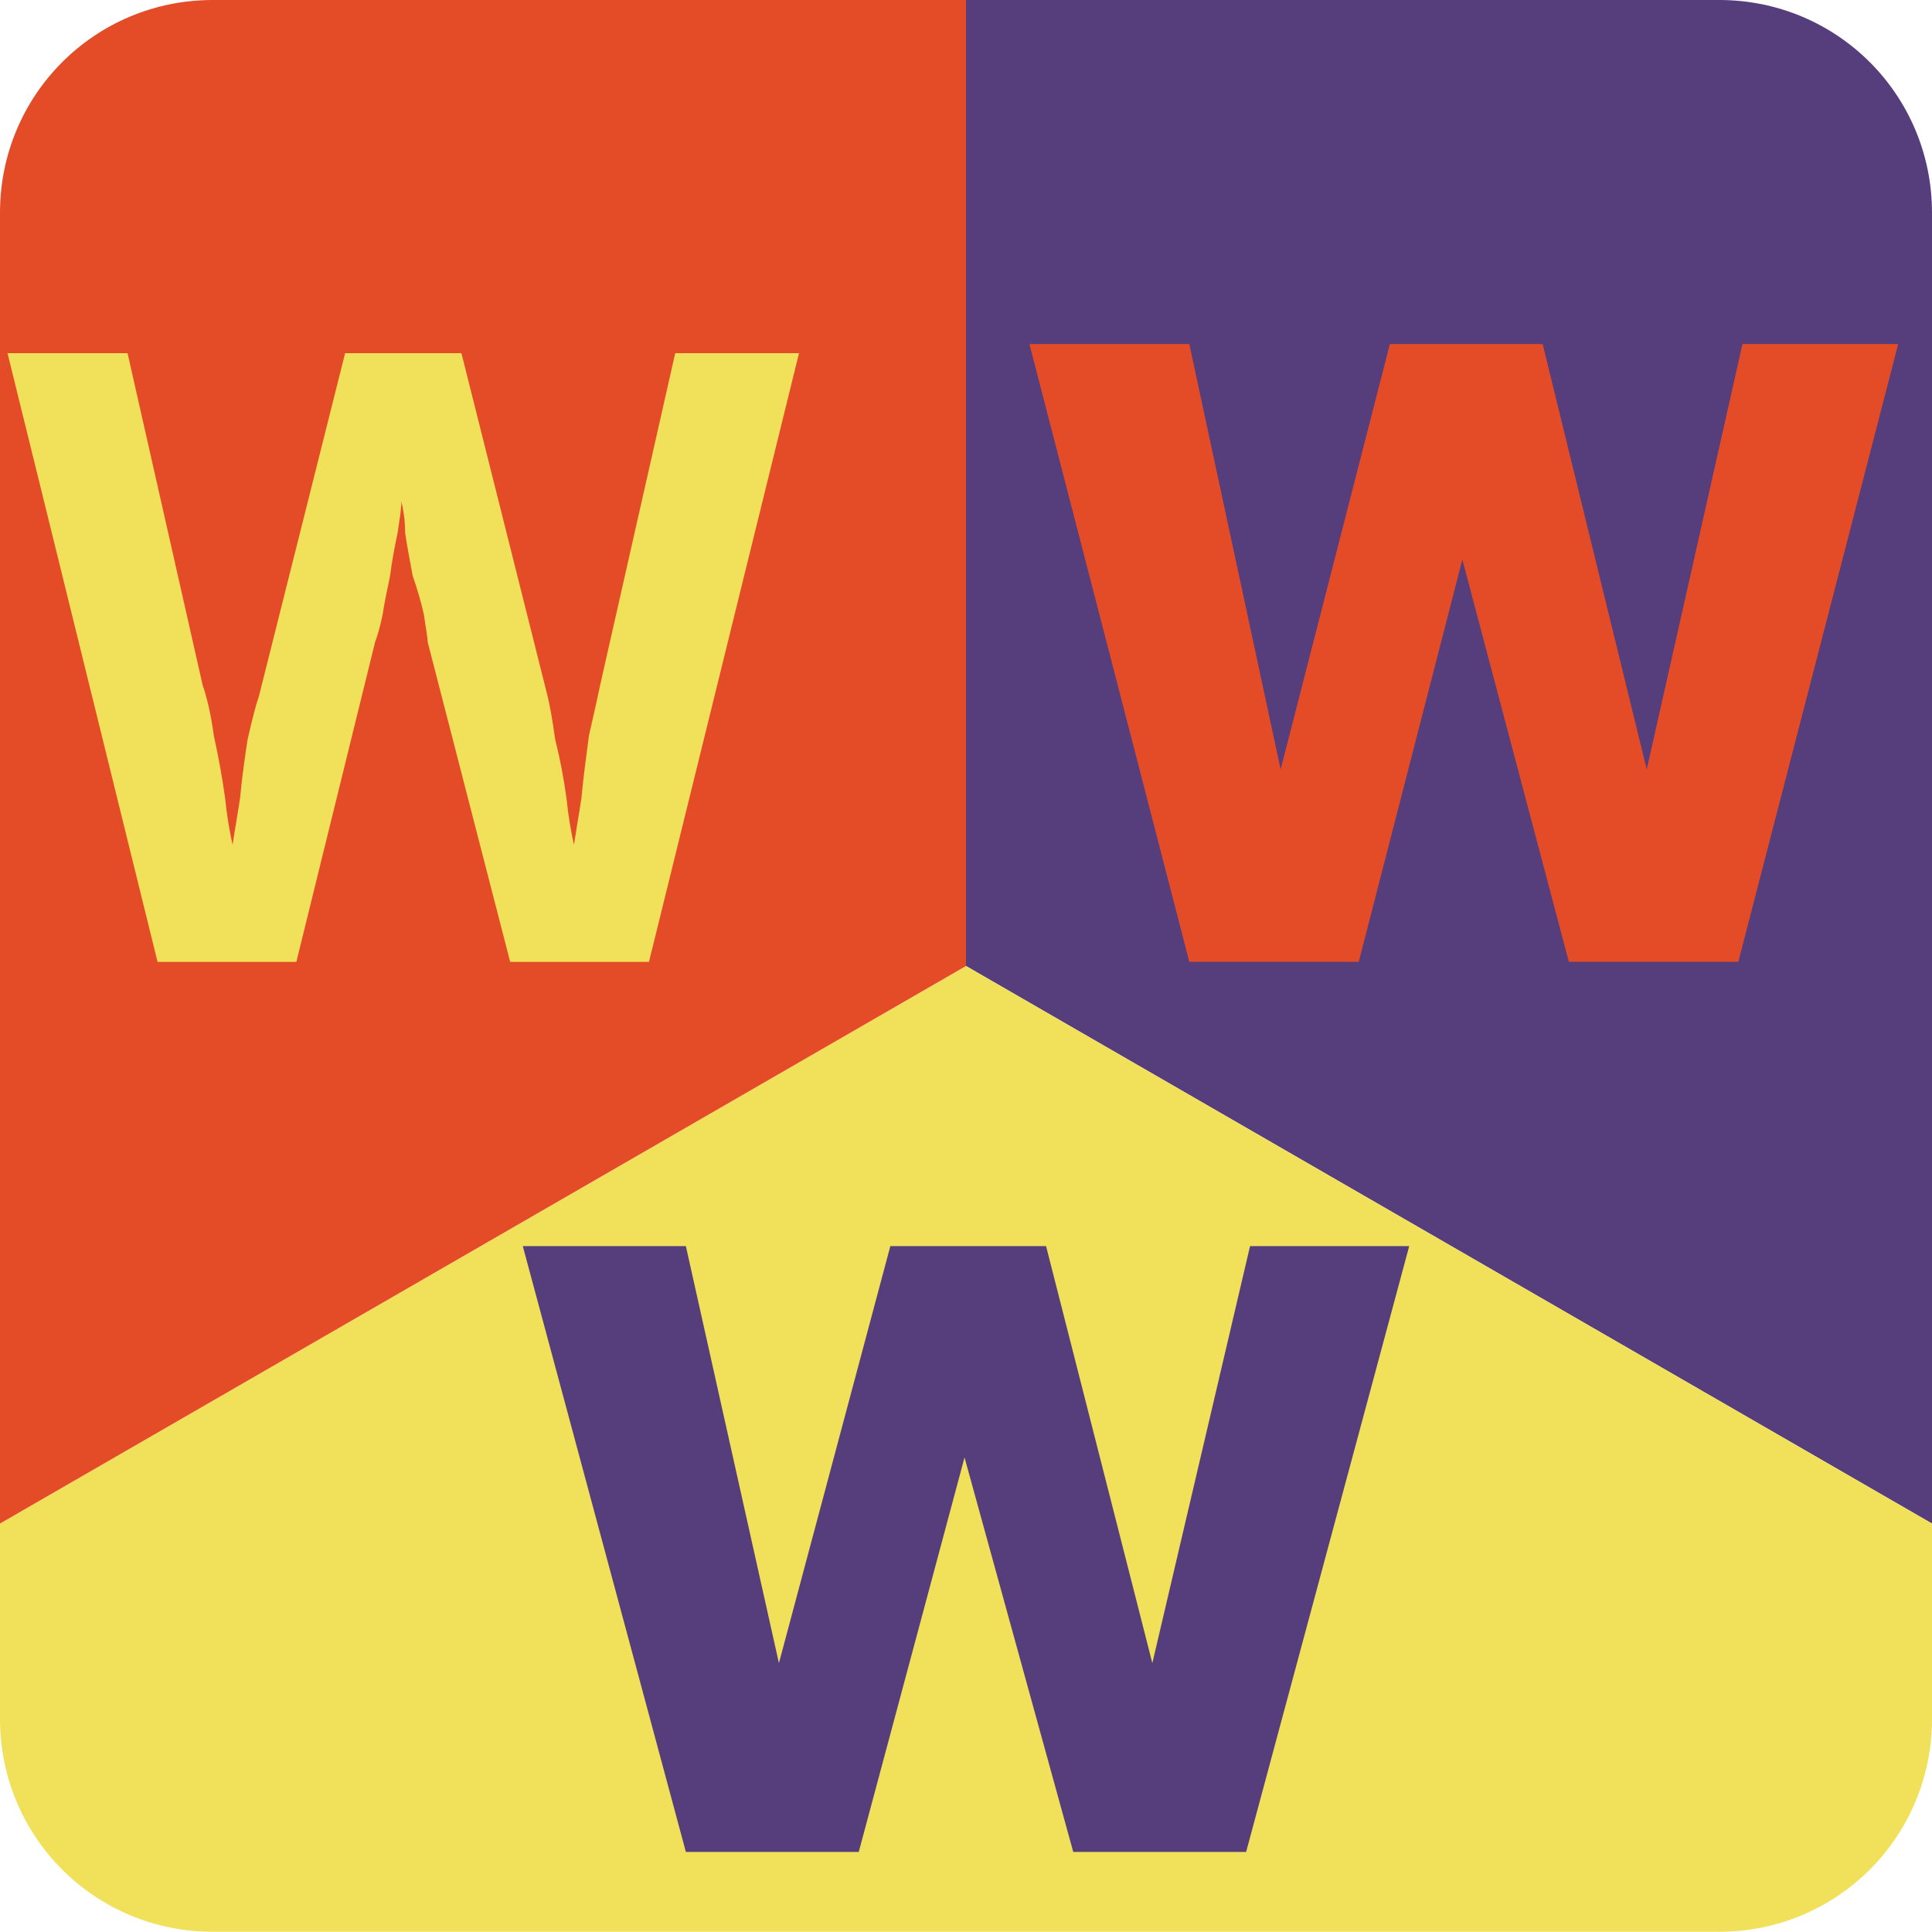
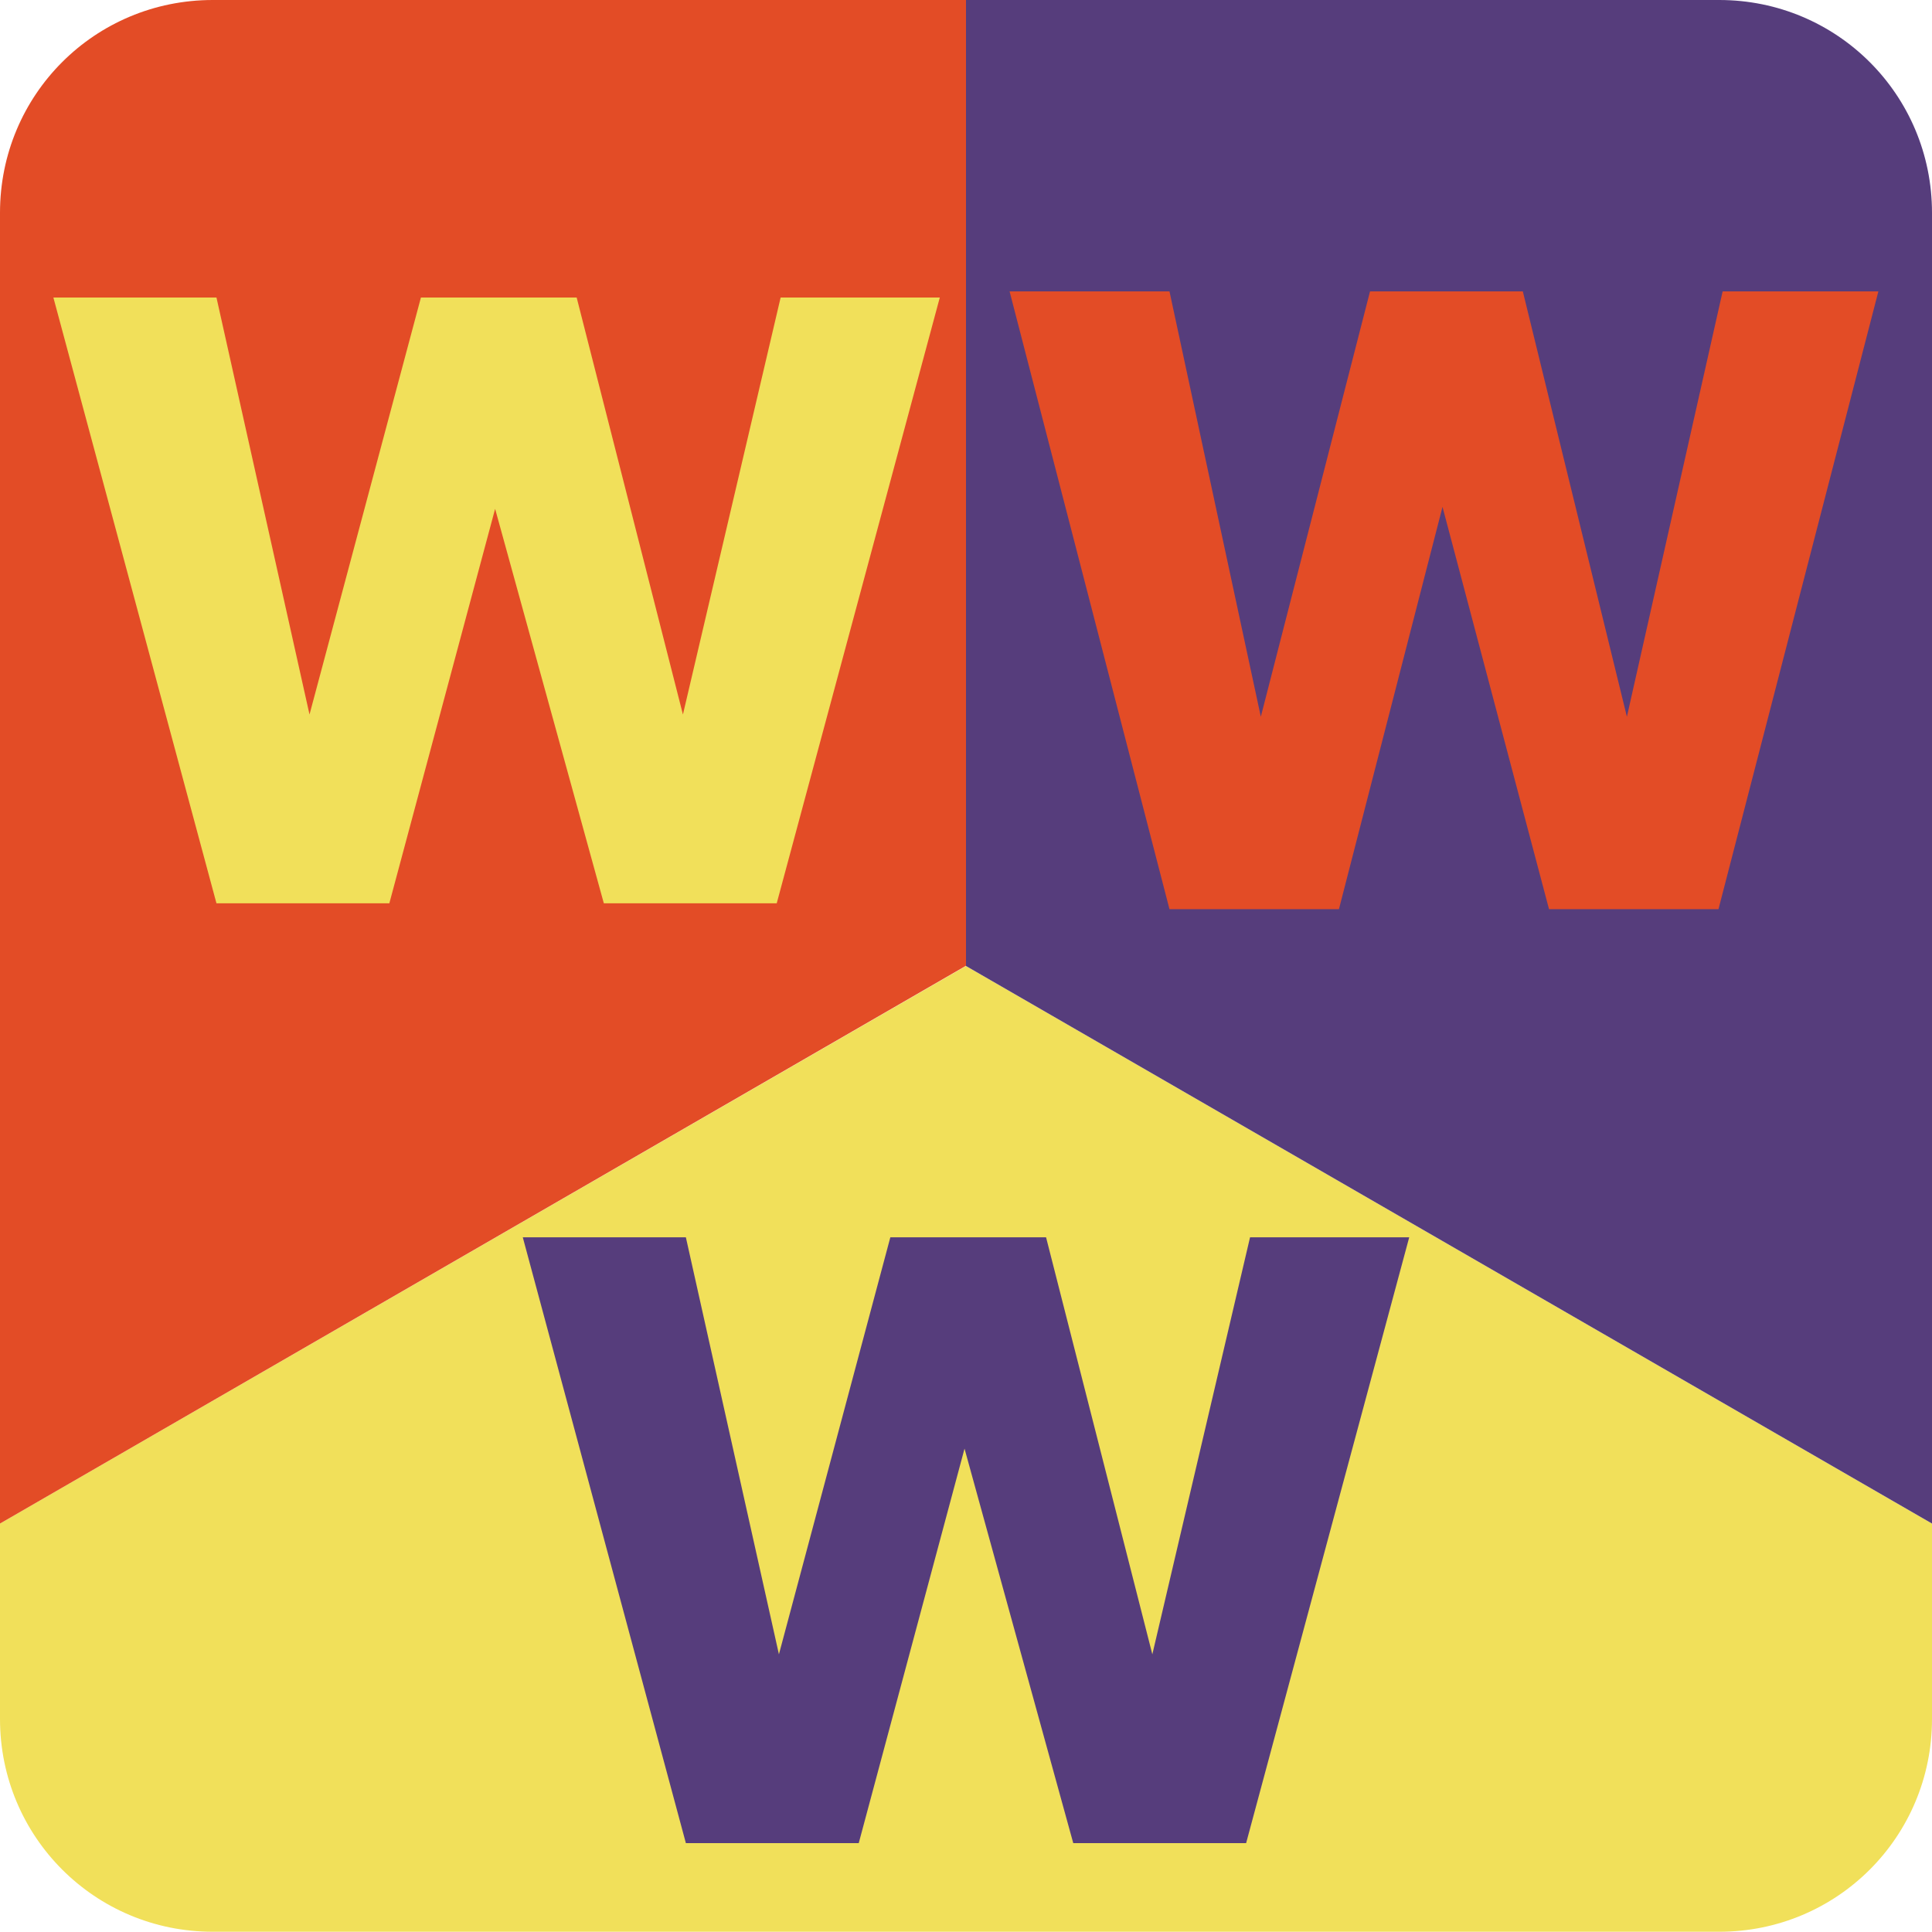
<svg xmlns="http://www.w3.org/2000/svg" width="7.89mm" height="7.889mm" version="1.1" viewBox="0 0 7.89 7.889">
+   <path d="m3.945 3.945-3.945 2.277v0.798c0 0.481 0.387 0.869 0.869 0.869h6.152c0.481 0 0.869-0.387 0.869-0.869v-0.798z" fill="#f1e05a" fill-rule="evenodd" />
  <path d="m7.021 2e-8c0.481 0 0.869 0.387 0.869 0.869v5.353l-3.945-2.277v-3.945z" fill="#563d7c" fill-rule="evenodd" />
-   <path d="m3.945 3.945-3.945 2.277v0.798c0 0.481 0.387 0.869 0.869 0.869h6.152c0.481 0 0.869-0.387 0.869-0.869v-0.798z" fill="#f1e05a" fill-rule="evenodd" />
-   <path d="m0.869 0c-0.481 0-0.869 0.387-0.869 0.869v5.353l3.945-2.277v-3.945z" fill="#e34c26" fill-rule="evenodd" />
-   <path d="m5.755 5.089-0.666 2.474h-0.706l-0.444-1.611-0.432 1.611h-0.706l-0.666-2.474h0.666l0.38 1.703 0.455-1.703h0.636l0.434 1.703 0.399-1.703z" fill="#563d7c" stroke-width=".255" />
-   <path d="m7.752 1.405-0.653 2.523h-0.692l-0.435-1.643-0.423 1.643h-0.692l-0.653-2.523h0.653l0.373 1.737 0.446-1.737h0.624l0.425 1.737 0.391-1.737z" fill="#e34c26" />
-   <text transform="scale(.98046 1.0199)" x="0.031" y="3.851" fill="#f1e05a" font-family="sans-serif" font-size="3.402px" font-weight="bold" letter-spacing="0px" stroke-width=".255" word-spacing="0px" style="line-height:1.25" xml:space="preserve">
-     <tspan x="0.031" y="3.851" fill="#f1e05a" font-family="sans-serif" font-weight="bold" stroke-width=".255">W</tspan>
-   </text>
+   <path d="M 0.869,0 C 0.387,0 0,0.387 0,0.869 v 5.353 L 3.945,3.944 V -2e-5 Z" fill="#e34c26" fill-rule="evenodd" />
+   <path d="m5.755 5.053-0.666 2.474h-0.706l-0.444-1.611-0.432 1.611h-0.706l-0.666-2.474h0.666l0.38 1.703 0.455-1.703h0.636l0.434 1.703 0.399-1.703z" fill="#563d7c" stroke-width=".255" />
+   <path d="m3.838 1.215-0.666 2.474h-0.706l-0.444-1.611-0.432 1.611h-0.706l-0.666-2.474h0.666l0.38 1.703 0.455-1.703h0.636l0.434 1.703 0.399-1.703z" fill="#f1e05a" stroke-width=".255" />
+   <path d="m7.671 1.19-0.653 2.523h-0.692l-0.435-1.643-0.423 1.643h-0.692l-0.653-2.523h0.653l0.373 1.737 0.446-1.737h0.624l0.425 1.737 0.391-1.737z" fill="#e34c26" />
</svg>
